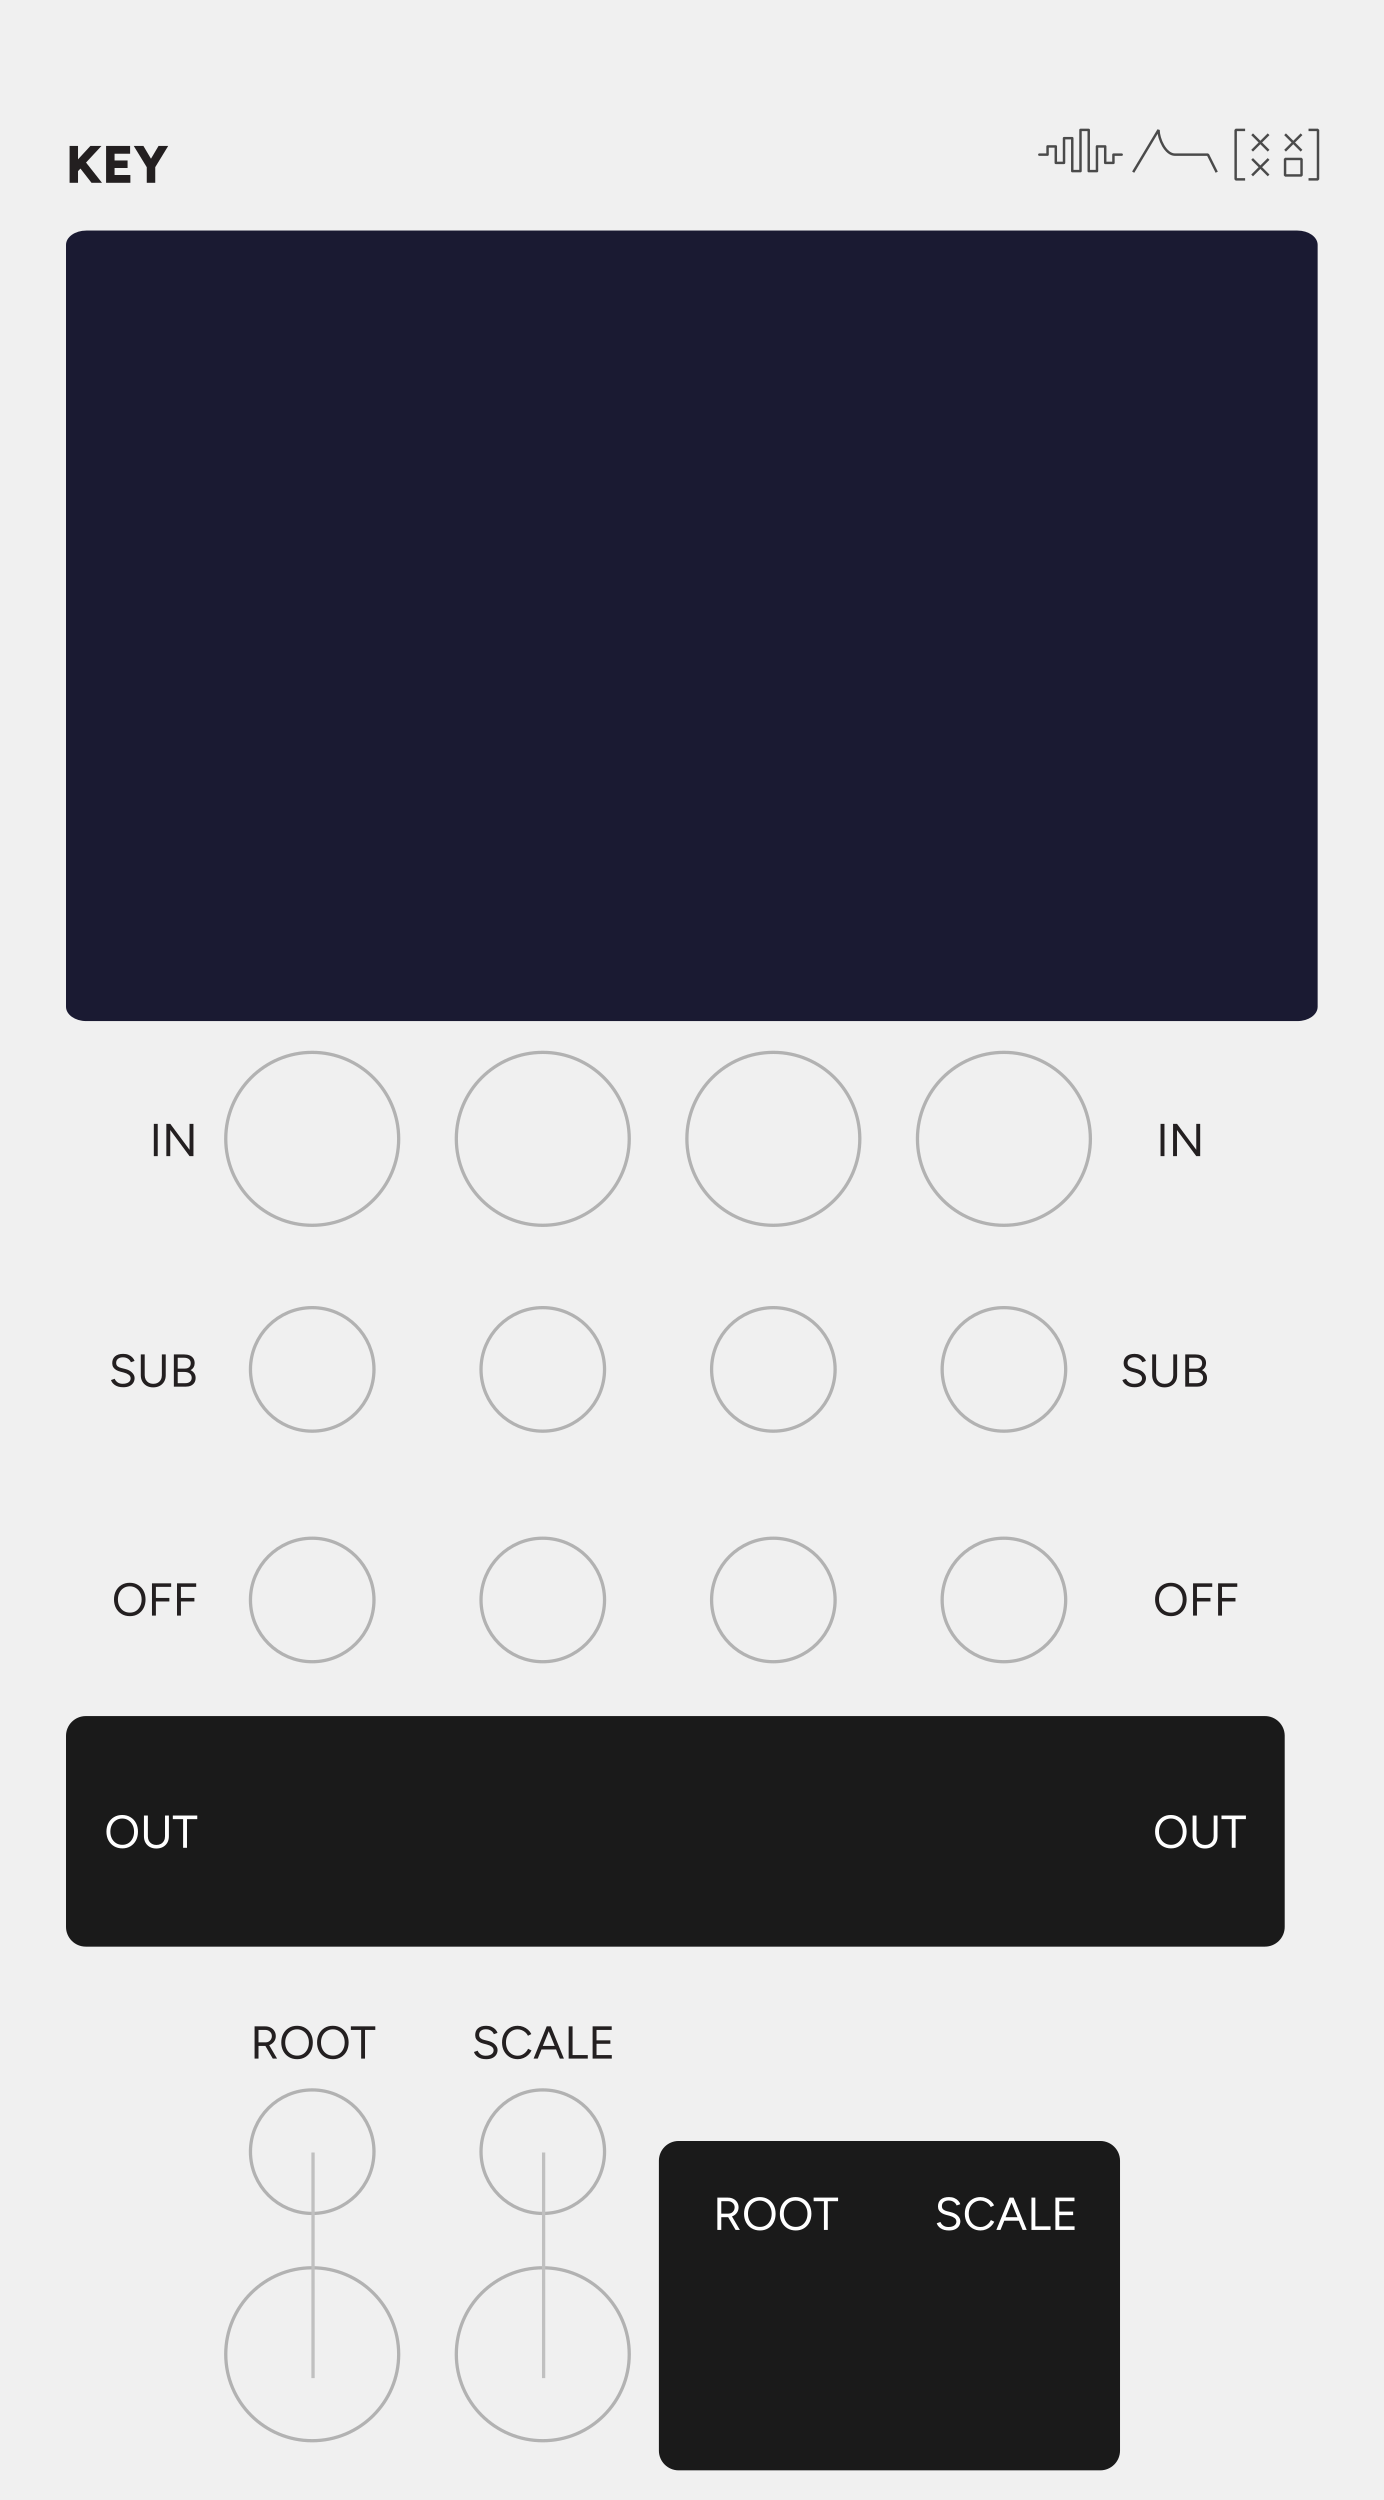
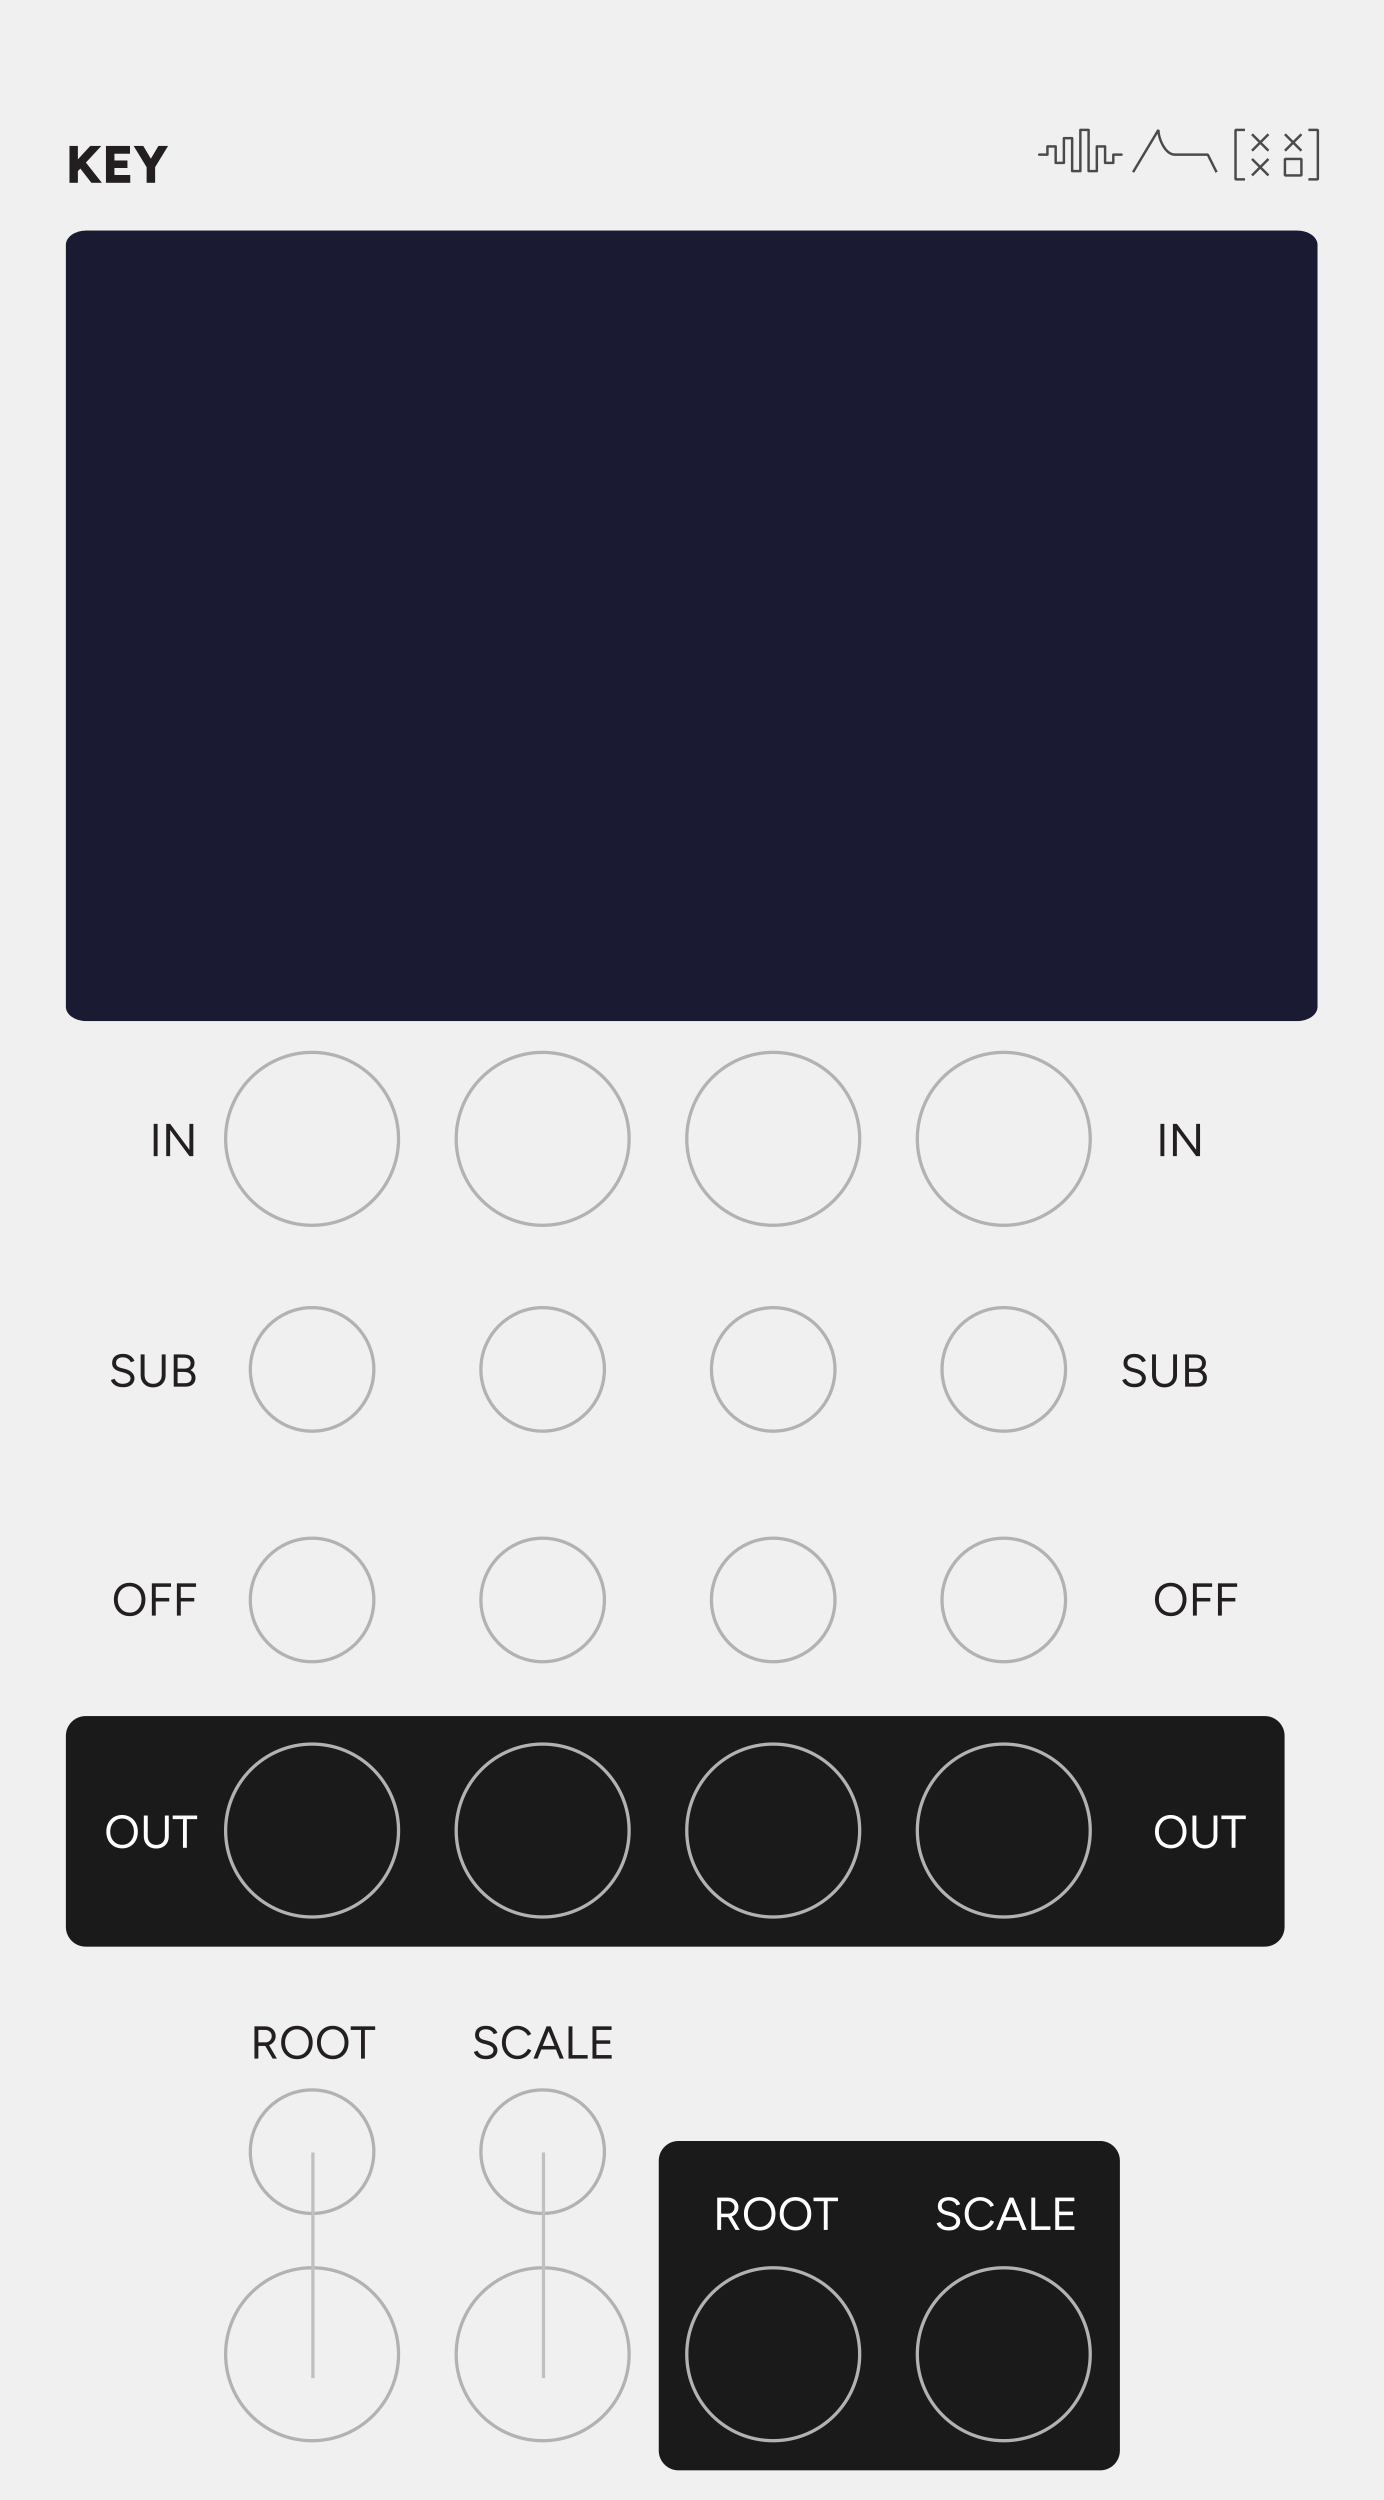
- <svg xmlns="http://www.w3.org/2000/svg" width="71.12mm" height="128.5mm" viewBox="0 0 840 1518" fill="none">
+ <svg xmlns="http://www.w3.org/2000/svg" width="840" height="1518" viewBox="0 0 840 1518" fill="none">
  <g clip-path="url(#clip0_162_4815)">
    <path d="M840 0H0V1517.72H840V0Z" fill="#F0F0F0" />
    <path d="M787.742 140H52.258C45.488 140 40 143.907 40 148.727V611.273C40 616.093 45.488 620 52.258 620H787.742C794.512 620 800 616.093 800 611.273V148.727C800 143.907 794.512 140 787.742 140Z" fill="#1A1A32" />
    <path d="M42.176 111V88.6H47.296V96.76L54.816 88.6H61.536L52.16 98.712L61.856 111H55.488L48.768 102.36L47.296 103.928V111H42.176ZM64.332 111V88.6H78.924V93.336H69.484V97.432H77.388V102.008H69.484V106.264H79.084V111H64.332ZM89.034 111V101.528L81.129 88.6H86.986L91.594 96.376L96.201 88.6H102.058L94.186 101.496V111H89.034Z" fill="#231F20" />
    <path d="M93.319 702V682.4H95.699V702H93.319ZM100.92 702V682.4H103.328L115.004 698.136V682.4H117.384V702H115.004L103.3 686.18V702H100.92Z" fill="#231F20" />
    <path d="M704.604 702V682.4H706.984V702H704.604ZM712.206 702V682.4H714.614L726.29 698.136V682.4H728.67V702H726.29L714.586 686.18V702H712.206Z" fill="#231F20" />
    <path d="M74.763 842.336C73.68 842.336 72.719 842.224 71.879 842C71.039 841.757 70.311 841.431 69.695 841.02C69.079 840.591 68.575 840.124 68.183 839.62C67.791 839.097 67.501 838.547 67.315 837.968L69.583 837.184C69.863 838.005 70.423 838.724 71.263 839.34C72.121 839.937 73.167 840.236 74.399 840.236C75.911 840.236 77.096 839.937 77.955 839.34C78.813 838.743 79.243 837.949 79.243 836.96C79.243 836.045 78.86 835.308 78.095 834.748C77.329 834.169 76.321 833.721 75.071 833.404L72.915 832.844C72.037 832.62 71.225 832.293 70.479 831.864C69.751 831.416 69.163 830.856 68.715 830.184C68.285 829.493 68.071 828.672 68.071 827.72C68.071 825.947 68.64 824.565 69.779 823.576C70.936 822.568 72.597 822.064 74.763 822.064C76.051 822.064 77.161 822.279 78.095 822.708C79.028 823.119 79.784 823.651 80.363 824.304C80.96 824.939 81.38 825.629 81.623 826.376L79.383 827.16C79.028 826.227 78.431 825.499 77.591 824.976C76.751 824.435 75.733 824.164 74.539 824.164C73.288 824.164 72.289 824.472 71.543 825.088C70.815 825.685 70.451 826.507 70.451 827.552C70.451 828.448 70.74 829.139 71.319 829.624C71.897 830.091 72.653 830.436 73.587 830.66L75.743 831.192C77.647 831.64 79.103 832.387 80.111 833.432C81.137 834.459 81.651 835.569 81.651 836.764C81.651 837.791 81.389 838.733 80.867 839.592C80.344 840.432 79.569 841.104 78.543 841.608C77.535 842.093 76.275 842.336 74.763 842.336ZM92.914 842.42C91.439 842.42 90.133 842.112 88.994 841.496C87.874 840.861 86.997 839.993 86.362 838.892C85.727 837.772 85.41 836.484 85.41 835.028V822.4H87.79V835.028C87.79 836.055 88.005 836.969 88.434 837.772C88.882 838.556 89.498 839.172 90.282 839.62C91.066 840.049 91.962 840.264 92.97 840.264C93.997 840.264 94.902 840.049 95.686 839.62C96.489 839.172 97.105 838.556 97.534 837.772C97.982 836.969 98.206 836.055 98.206 835.028V822.4H100.558V835.028C100.558 836.484 100.241 837.772 99.606 838.892C98.971 839.993 98.075 840.861 96.918 841.496C95.761 842.112 94.426 842.42 92.914 842.42ZM105.487 842V822.4H111.675C113.019 822.4 114.167 822.605 115.119 823.016C116.071 823.427 116.808 824.033 117.331 824.836C117.853 825.62 118.115 826.581 118.115 827.72C118.115 828.672 117.9 829.512 117.471 830.24C117.041 830.949 116.435 831.528 115.651 831.976C116.621 832.443 117.368 833.068 117.891 833.852C118.432 834.636 118.703 835.569 118.703 836.652C118.703 837.791 118.451 838.761 117.947 839.564C117.443 840.348 116.724 840.955 115.791 841.384C114.876 841.795 113.775 842 112.487 842H105.487ZM107.839 839.872H112.375C113.607 839.872 114.568 839.583 115.259 839.004C115.968 838.407 116.323 837.595 116.323 836.568C116.323 835.467 115.921 834.608 115.119 833.992C114.316 833.357 113.196 833.04 111.759 833.04H107.839V839.872ZM107.839 830.996H112.263C113.345 830.996 114.195 830.707 114.811 830.128C115.427 829.549 115.735 828.747 115.735 827.72C115.735 826.656 115.371 825.844 114.643 825.284C113.933 824.705 112.925 824.416 111.619 824.416H107.839V830.996Z" fill="#231F20" />
    <path d="M688.876 842.336C687.793 842.336 686.832 842.224 685.992 842C685.152 841.757 684.424 841.431 683.808 841.02C683.192 840.591 682.688 840.124 682.296 839.62C681.904 839.097 681.615 838.547 681.428 837.968L683.696 837.184C683.976 838.005 684.536 838.724 685.376 839.34C686.235 839.937 687.28 840.236 688.512 840.236C690.024 840.236 691.209 839.937 692.068 839.34C692.927 838.743 693.356 837.949 693.356 836.96C693.356 836.045 692.973 835.308 692.208 834.748C691.443 834.169 690.435 833.721 689.184 833.404L687.028 832.844C686.151 832.62 685.339 832.293 684.592 831.864C683.864 831.416 683.276 830.856 682.828 830.184C682.399 829.493 682.184 828.672 682.184 827.72C682.184 825.947 682.753 824.565 683.892 823.576C685.049 822.568 686.711 822.064 688.876 822.064C690.164 822.064 691.275 822.279 692.208 822.708C693.141 823.119 693.897 823.651 694.476 824.304C695.073 824.939 695.493 825.629 695.736 826.376L693.496 827.16C693.141 826.227 692.544 825.499 691.704 824.976C690.864 824.435 689.847 824.164 688.652 824.164C687.401 824.164 686.403 824.472 685.656 825.088C684.928 825.685 684.564 826.507 684.564 827.552C684.564 828.448 684.853 829.139 685.432 829.624C686.011 830.091 686.767 830.436 687.7 830.66L689.856 831.192C691.76 831.64 693.216 832.387 694.224 833.432C695.251 834.459 695.764 835.569 695.764 836.764C695.764 837.791 695.503 838.733 694.98 839.592C694.457 840.432 693.683 841.104 692.656 841.608C691.648 842.093 690.388 842.336 688.876 842.336ZM707.027 842.42C705.553 842.42 704.246 842.112 703.107 841.496C701.987 840.861 701.11 839.993 700.475 838.892C699.841 837.772 699.523 836.484 699.523 835.028V822.4H701.903V835.028C701.903 836.055 702.118 836.969 702.547 837.772C702.995 838.556 703.611 839.172 704.395 839.62C705.179 840.049 706.075 840.264 707.083 840.264C708.11 840.264 709.015 840.049 709.799 839.62C710.602 839.172 711.218 838.556 711.647 837.772C712.095 836.969 712.319 836.055 712.319 835.028V822.4H714.671V835.028C714.671 836.484 714.354 837.772 713.719 838.892C713.085 839.993 712.189 840.861 711.031 841.496C709.874 842.112 708.539 842.42 707.027 842.42ZM719.6 842V822.4H725.788C727.132 822.4 728.28 822.605 729.232 823.016C730.184 823.427 730.921 824.033 731.444 824.836C731.967 825.62 732.228 826.581 732.228 827.72C732.228 828.672 732.013 829.512 731.584 830.24C731.155 830.949 730.548 831.528 729.764 831.976C730.735 832.443 731.481 833.068 732.004 833.852C732.545 834.636 732.816 835.569 732.816 836.652C732.816 837.791 732.564 838.761 732.06 839.564C731.556 840.348 730.837 840.955 729.904 841.384C728.989 841.795 727.888 842 726.6 842H719.6ZM721.952 839.872H726.488C727.72 839.872 728.681 839.583 729.372 839.004C730.081 838.407 730.436 837.595 730.436 836.568C730.436 835.467 730.035 834.608 729.232 833.992C728.429 833.357 727.309 833.04 725.872 833.04H721.952V839.872ZM721.952 830.996H726.376C727.459 830.996 728.308 830.707 728.924 830.128C729.54 829.549 729.848 828.747 729.848 827.72C729.848 826.656 729.484 825.844 728.756 825.284C728.047 824.705 727.039 824.416 725.732 824.416H721.952V830.996Z" fill="#231F20" />
    <path d="M78.803 981.336C76.918 981.336 75.248 980.907 73.791 980.048C72.335 979.189 71.197 977.995 70.376 976.464C69.554 974.933 69.144 973.179 69.144 971.2C69.144 969.203 69.545 967.448 70.347 965.936C71.169 964.405 72.298 963.211 73.736 962.352C75.173 961.493 76.834 961.064 78.719 961.064C80.605 961.064 82.266 961.503 83.704 962.38C85.159 963.239 86.289 964.433 87.091 965.964C87.894 967.476 88.296 969.221 88.296 971.2C88.296 973.179 87.894 974.933 87.091 976.464C86.289 977.995 85.169 979.189 83.731 980.048C82.313 980.907 80.67 981.336 78.803 981.336ZM78.803 979.18C80.204 979.18 81.436 978.844 82.499 978.172C83.564 977.481 84.394 976.539 84.992 975.344C85.608 974.149 85.915 972.768 85.915 971.2C85.915 969.651 85.608 968.279 84.992 967.084C84.376 965.871 83.526 964.928 82.444 964.256C81.379 963.565 80.138 963.22 78.719 963.22C77.32 963.22 76.078 963.565 74.996 964.256C73.913 964.928 73.064 965.871 72.448 967.084C71.832 968.279 71.523 969.651 71.523 971.2C71.523 972.768 71.832 974.149 72.448 975.344C73.064 976.539 73.922 977.481 75.023 978.172C76.125 978.844 77.385 979.18 78.803 979.18ZM92.198 981V961.4H103.846V963.556H94.578V970.248H102.754V972.404H94.578V981H92.198ZM107.401 981V961.4H119.049V963.556H109.781V970.248H117.957V972.404H109.781V981H107.401Z" fill="#231F20" />
    <path d="M710.948 981.336C709.063 981.336 707.392 980.907 705.936 980.048C704.48 979.189 703.341 977.995 702.52 976.464C701.699 974.933 701.288 973.179 701.288 971.2C701.288 969.203 701.689 967.448 702.492 965.936C703.313 964.405 704.443 963.211 705.88 962.352C707.317 961.493 708.979 961.064 710.864 961.064C712.749 961.064 714.411 961.503 715.848 962.38C717.304 963.239 718.433 964.433 719.236 965.964C720.039 967.476 720.44 969.221 720.44 971.2C720.44 973.179 720.039 974.933 719.236 976.464C718.433 977.995 717.313 979.189 715.876 980.048C714.457 980.907 712.815 981.336 710.948 981.336ZM710.948 979.18C712.348 979.18 713.58 978.844 714.644 978.172C715.708 977.481 716.539 976.539 717.136 975.344C717.752 974.149 718.06 972.768 718.06 971.2C718.06 969.651 717.752 968.279 717.136 967.084C716.52 965.871 715.671 964.928 714.588 964.256C713.524 963.565 712.283 963.22 710.864 963.22C709.464 963.22 708.223 963.565 707.14 964.256C706.057 964.928 705.208 965.871 704.592 967.084C703.976 968.279 703.668 969.651 703.668 971.2C703.668 972.768 703.976 974.149 704.592 975.344C705.208 976.539 706.067 977.481 707.168 978.172C708.269 978.844 709.529 979.18 710.948 979.18ZM724.342 981V961.4H735.99V963.556H726.722V970.248H734.898V972.404H726.722V981H724.342ZM739.545 981V961.4H751.193V963.556H741.925V970.248H750.101V972.404H741.925V981H739.545Z" fill="#231F20" />
    <rect x="40" y="1042" width="740" height="140" rx="12" fill="#1A1A1A" />
    <path d="M74.21 1122.34C72.324 1122.34 70.654 1121.91 69.198 1121.05C67.742 1120.19 66.603 1118.99 65.782 1117.46C64.96 1115.93 64.55 1114.18 64.55 1112.2C64.55 1110.2 64.951 1108.45 65.754 1106.94C66.575 1105.41 67.704 1104.21 69.142 1103.35C70.579 1102.49 72.24 1102.06 74.126 1102.06C76.011 1102.06 77.672 1102.5 79.11 1103.38C80.566 1104.24 81.695 1105.43 82.498 1106.96C83.3 1108.48 83.702 1110.22 83.702 1112.2C83.702 1114.18 83.3 1115.93 82.498 1117.46C81.695 1118.99 80.575 1120.19 79.138 1121.05C77.719 1121.91 76.076 1122.34 74.21 1122.34ZM74.21 1120.18C75.61 1120.18 76.842 1119.84 77.906 1119.17C78.97 1118.48 79.8 1117.54 80.398 1116.34C81.014 1115.15 81.322 1113.77 81.322 1112.2C81.322 1110.65 81.014 1109.28 80.398 1108.08C79.782 1106.87 78.932 1105.93 77.85 1105.26C76.786 1104.57 75.544 1104.22 74.126 1104.22C72.726 1104.22 71.484 1104.57 70.402 1105.26C69.319 1105.93 68.47 1106.87 67.854 1108.08C67.238 1109.28 66.93 1110.65 66.93 1112.2C66.93 1113.77 67.238 1115.15 67.854 1116.34C68.47 1117.54 69.328 1118.48 70.43 1119.17C71.531 1119.84 72.791 1120.18 74.21 1120.18ZM94.828 1122.42C93.353 1122.42 92.047 1122.11 90.908 1121.5C89.788 1120.86 88.911 1119.99 88.276 1118.89C87.641 1117.77 87.324 1116.48 87.324 1115.03V1102.4H89.704V1115.03C89.704 1116.05 89.919 1116.97 90.348 1117.77C90.796 1118.56 91.412 1119.17 92.196 1119.62C92.98 1120.05 93.876 1120.26 94.884 1120.26C95.911 1120.26 96.816 1120.05 97.6 1119.62C98.403 1119.17 99.019 1118.56 99.448 1117.77C99.896 1116.97 100.12 1116.05 100.12 1115.03V1102.4H102.472V1115.03C102.472 1116.48 102.155 1117.77 101.52 1118.89C100.885 1119.99 99.989 1120.86 98.832 1121.5C97.675 1122.11 96.34 1122.42 94.828 1122.42ZM111.103 1122V1104.56H104.859V1102.4H119.699V1104.56H113.455V1122H111.103Z" fill="white" />
    <path d="M710.948 1122.34C709.063 1122.34 707.392 1121.91 705.936 1121.05C704.48 1120.19 703.341 1118.99 702.52 1117.46C701.699 1115.93 701.288 1114.18 701.288 1112.2C701.288 1110.2 701.689 1108.45 702.492 1106.94C703.313 1105.41 704.443 1104.21 705.88 1103.35C707.317 1102.49 708.979 1102.06 710.864 1102.06C712.749 1102.06 714.411 1102.5 715.848 1103.38C717.304 1104.24 718.433 1105.43 719.236 1106.96C720.039 1108.48 720.44 1110.22 720.44 1112.2C720.44 1114.18 720.039 1115.93 719.236 1117.46C718.433 1118.99 717.313 1120.19 715.876 1121.05C714.457 1121.91 712.815 1122.34 710.948 1122.34ZM710.948 1120.18C712.348 1120.18 713.58 1119.84 714.644 1119.17C715.708 1118.48 716.539 1117.54 717.136 1116.34C717.752 1115.15 718.06 1113.77 718.06 1112.2C718.06 1110.65 717.752 1109.28 717.136 1108.08C716.52 1106.87 715.671 1105.93 714.588 1105.26C713.524 1104.57 712.283 1104.22 710.864 1104.22C709.464 1104.22 708.223 1104.57 707.14 1105.26C706.057 1105.93 705.208 1106.87 704.592 1108.08C703.976 1109.28 703.668 1110.65 703.668 1112.2C703.668 1113.77 703.976 1115.15 704.592 1116.34C705.208 1117.54 706.067 1118.48 707.168 1119.17C708.269 1119.84 709.529 1120.18 710.948 1120.18ZM731.566 1122.42C730.092 1122.42 728.785 1122.11 727.646 1121.5C726.526 1120.86 725.649 1119.99 725.014 1118.89C724.38 1117.77 724.062 1116.48 724.062 1115.03V1102.4H726.442V1115.03C726.442 1116.05 726.657 1116.97 727.086 1117.77C727.534 1118.56 728.15 1119.17 728.934 1119.62C729.718 1120.05 730.614 1120.26 731.622 1120.26C732.649 1120.26 733.554 1120.05 734.338 1119.62C735.141 1119.17 735.757 1118.56 736.186 1117.77C736.634 1116.97 736.858 1116.05 736.858 1115.03V1102.4H739.21V1115.03C739.21 1116.48 738.893 1117.77 738.258 1118.89C737.624 1119.99 736.728 1120.86 735.57 1121.5C734.413 1122.11 733.078 1122.42 731.566 1122.42ZM747.841 1122V1104.56H741.597V1102.4H756.437V1104.56H750.193V1122H747.841Z" fill="white" />
    <path d="M189.5 744C218.495 744 242 720.495 242 691.5C242 662.505 218.495 639 189.5 639C160.505 639 137 662.505 137 691.5C137 720.495 160.505 744 189.5 744Z" stroke="#B2B2B2" stroke-width="2" />
    <path d="M329.5 744C358.495 744 382 720.495 382 691.5C382 662.505 358.495 639 329.5 639C300.505 639 277 662.505 277 691.5C277 720.495 300.505 744 329.5 744Z" stroke="#B2B2B2" stroke-width="2" />
    <path d="M469.5 744C498.495 744 522 720.495 522 691.5C522 662.505 498.495 639 469.5 639C440.505 639 417 662.505 417 691.5C417 720.495 440.505 744 469.5 744Z" stroke="#B2B2B2" stroke-width="2" />
    <path d="M609.5 744C638.495 744 662 720.495 662 691.5C662 662.505 638.495 639 609.5 639C580.505 639 557 662.505 557 691.5C557 720.495 580.505 744 609.5 744Z" stroke="#B2B2B2" stroke-width="2" />
    <path d="M189.5 869C210.211 869 227 852.211 227 831.5C227 810.789 210.211 794 189.5 794C168.789 794 152 810.789 152 831.5C152 852.211 168.789 869 189.5 869Z" stroke="#B2B2B2" stroke-width="2" />
    <path d="M329.5 869C350.211 869 367 852.211 367 831.5C367 810.789 350.211 794 329.5 794C308.789 794 292 810.789 292 831.5C292 852.211 308.789 869 329.5 869Z" stroke="#B2B2B2" stroke-width="2" />
    <path d="M469.5 869C490.211 869 507 852.211 507 831.5C507 810.789 490.211 794 469.5 794C448.789 794 432 810.789 432 831.5C432 852.211 448.789 869 469.5 869Z" stroke="#B2B2B2" stroke-width="2" />
    <path d="M609.5 869C630.211 869 647 852.211 647 831.5C647 810.789 630.211 794 609.5 794C588.789 794 572 810.789 572 831.5C572 852.211 588.789 869 609.5 869Z" stroke="#B2B2B2" stroke-width="2" />
    <path d="M189.5 1009C210.211 1009 227 992.211 227 971.5C227 950.789 210.211 934 189.5 934C168.789 934 152 950.789 152 971.5C152 992.211 168.789 1009 189.5 1009Z" stroke="#B2B2B2" stroke-width="2" />
    <path d="M329.5 1009C350.211 1009 367 992.211 367 971.5C367 950.789 350.211 934 329.5 934C308.789 934 292 950.789 292 971.5C292 992.211 308.789 1009 329.5 1009Z" stroke="#B2B2B2" stroke-width="2" />
    <path d="M469.5 1009C490.211 1009 507 992.211 507 971.5C507 950.789 490.211 934 469.5 934C448.789 934 432 950.789 432 971.5C432 992.211 448.789 1009 469.5 1009Z" stroke="#B2B2B2" stroke-width="2" />
    <path d="M609.5 1009C630.211 1009 647 992.211 647 971.5C647 950.789 630.211 934 609.5 934C588.789 934 572 950.789 572 971.5C572 992.211 588.789 1009 609.5 1009Z" stroke="#B2B2B2" stroke-width="2" />
+     <path d="M189.5 1164C218.495 1164 242 1140.49 242 1111.5C242 1082.51 218.495 1059 189.5 1059C160.505 1059 137 1082.51 137 1111.5C137 1140.49 160.505 1164 189.5 1164Z" stroke="#B2B2B2" stroke-width="2" />
+     <path d="M329.5 1164C358.495 1164 382 1140.49 382 1111.5C382 1082.51 358.495 1059 329.5 1059C300.505 1059 277 1082.51 277 1111.5C277 1140.49 300.505 1164 329.5 1164Z" stroke="#B2B2B2" stroke-width="2" />
+     <path d="M469.5 1164C498.495 1164 522 1140.49 522 1111.5C522 1082.51 498.495 1059 469.5 1059C440.505 1059 417 1082.51 417 1111.5C417 1140.49 440.505 1164 469.5 1164Z" stroke="#B2B2B2" stroke-width="2" />
+     <path d="M609.5 1164C638.495 1164 662 1140.49 662 1111.5C662 1082.51 638.495 1059 609.5 1059C580.505 1059 557 1082.51 557 1111.5C557 1140.49 580.505 1164 609.5 1164Z" stroke="#B2B2B2" stroke-width="2" />
    <rect x="400" y="1300" width="280" height="200" rx="12" fill="#1A1A1A" />
    <path d="M154.5 1250V1230.4H160.884C162.154 1230.4 163.274 1230.65 164.244 1231.16C165.234 1231.66 165.999 1232.36 166.54 1233.26C167.1 1234.15 167.38 1235.18 167.38 1236.34C167.38 1237.62 167.007 1238.75 166.26 1239.72C165.532 1240.68 164.571 1241.38 163.376 1241.82L168.164 1250H165.56L161.052 1242.27C160.922 1242.29 160.791 1242.3 160.66 1242.3C160.53 1242.3 160.399 1242.3 160.268 1242.3H156.88V1250H154.5ZM156.88 1240.12H161.22C161.93 1240.12 162.564 1239.96 163.124 1239.64C163.684 1239.3 164.132 1238.86 164.468 1238.3C164.823 1237.72 165 1237.06 165 1236.34C165 1235.22 164.608 1234.31 163.824 1233.62C163.059 1232.91 162.06 1232.56 160.828 1232.56H156.88V1240.12ZM180.372 1250.34C178.486 1250.34 176.816 1249.91 175.36 1249.05C173.904 1248.19 172.765 1246.99 171.944 1245.46C171.122 1243.93 170.712 1242.18 170.712 1240.2C170.712 1238.2 171.113 1236.45 171.916 1234.94C172.737 1233.41 173.866 1232.21 175.304 1231.35C176.741 1230.49 178.402 1230.06 180.288 1230.06C182.173 1230.06 183.834 1230.5 185.272 1231.38C186.728 1232.24 187.857 1233.43 188.66 1234.96C189.462 1236.48 189.864 1238.22 189.864 1240.2C189.864 1242.18 189.462 1243.93 188.66 1245.46C187.857 1246.99 186.737 1248.19 185.3 1249.05C183.881 1249.91 182.238 1250.34 180.372 1250.34ZM180.372 1248.18C181.772 1248.18 183.004 1247.84 184.068 1247.17C185.132 1246.48 185.962 1245.54 186.56 1244.34C187.176 1243.15 187.484 1241.77 187.484 1240.2C187.484 1238.65 187.176 1237.28 186.56 1236.08C185.944 1234.87 185.094 1233.93 184.012 1233.26C182.948 1232.57 181.706 1232.22 180.288 1232.22C178.888 1232.22 177.646 1232.57 176.564 1233.26C175.481 1233.93 174.632 1234.87 174.016 1236.08C173.4 1237.28 173.092 1238.65 173.092 1240.2C173.092 1241.77 173.4 1243.15 174.016 1244.34C174.632 1245.54 175.49 1246.48 176.592 1247.17C177.693 1247.84 178.953 1248.18 180.372 1248.18ZM202.11 1250.34C200.225 1250.34 198.554 1249.91 197.098 1249.05C195.642 1248.19 194.503 1246.99 193.682 1245.46C192.861 1243.93 192.45 1242.18 192.45 1240.2C192.45 1238.2 192.851 1236.45 193.654 1234.94C194.475 1233.41 195.605 1232.21 197.042 1231.35C198.479 1230.49 200.141 1230.06 202.026 1230.06C203.911 1230.06 205.573 1230.5 207.01 1231.38C208.466 1232.24 209.595 1233.43 210.398 1234.96C211.201 1236.48 211.602 1238.22 211.602 1240.2C211.602 1242.18 211.201 1243.93 210.398 1245.46C209.595 1246.99 208.475 1248.19 207.038 1249.05C205.619 1249.91 203.977 1250.34 202.11 1250.34ZM202.11 1248.18C203.51 1248.18 204.742 1247.84 205.806 1247.17C206.87 1246.48 207.701 1245.54 208.298 1244.34C208.914 1243.15 209.222 1241.77 209.222 1240.2C209.222 1238.65 208.914 1237.28 208.298 1236.08C207.682 1234.87 206.833 1233.93 205.75 1233.26C204.686 1232.57 203.445 1232.22 202.026 1232.22C200.626 1232.22 199.385 1232.57 198.302 1233.26C197.219 1233.93 196.37 1234.87 195.754 1236.08C195.138 1237.28 194.83 1238.65 194.83 1240.2C194.83 1241.77 195.138 1243.15 195.754 1244.34C196.37 1245.54 197.229 1246.48 198.33 1247.17C199.431 1247.84 200.691 1248.18 202.11 1248.18ZM219.206 1250V1232.56H212.962V1230.4H227.802V1232.56H221.558V1250H219.206Z" fill="#231F20" />
    <path d="M435.5 1354V1334.4H441.884C443.154 1334.4 444.274 1334.65 445.244 1335.16C446.234 1335.66 446.999 1336.36 447.54 1337.26C448.1 1338.15 448.38 1339.18 448.38 1340.34C448.38 1341.62 448.007 1342.75 447.26 1343.72C446.532 1344.68 445.571 1345.38 444.376 1345.82L449.164 1354H446.56L442.052 1346.27C441.922 1346.29 441.791 1346.3 441.66 1346.3C441.53 1346.3 441.399 1346.3 441.268 1346.3H437.88V1354H435.5ZM437.88 1344.12H442.22C442.93 1344.12 443.564 1343.96 444.124 1343.64C444.684 1343.3 445.132 1342.86 445.468 1342.3C445.823 1341.72 446 1341.06 446 1340.34C446 1339.22 445.608 1338.31 444.824 1337.62C444.059 1336.91 443.06 1336.56 441.828 1336.56H437.88V1344.12ZM461.372 1354.34C459.486 1354.34 457.816 1353.91 456.36 1353.05C454.904 1352.19 453.765 1350.99 452.944 1349.46C452.122 1347.93 451.712 1346.18 451.712 1344.2C451.712 1342.2 452.113 1340.45 452.916 1338.94C453.737 1337.41 454.866 1336.21 456.304 1335.35C457.741 1334.49 459.402 1334.06 461.288 1334.06C463.173 1334.06 464.834 1334.5 466.272 1335.38C467.728 1336.24 468.857 1337.43 469.66 1338.96C470.462 1340.48 470.864 1342.22 470.864 1344.2C470.864 1346.18 470.462 1347.93 469.66 1349.46C468.857 1350.99 467.737 1352.19 466.3 1353.05C464.881 1353.91 463.238 1354.34 461.372 1354.34ZM461.372 1352.18C462.772 1352.18 464.004 1351.84 465.068 1351.17C466.132 1350.48 466.962 1349.54 467.56 1348.34C468.176 1347.15 468.484 1345.77 468.484 1344.2C468.484 1342.65 468.176 1341.28 467.56 1340.08C466.944 1338.87 466.094 1337.93 465.012 1337.26C463.948 1336.57 462.706 1336.22 461.288 1336.22C459.888 1336.22 458.646 1336.57 457.564 1337.26C456.481 1337.93 455.632 1338.87 455.016 1340.08C454.4 1341.28 454.092 1342.65 454.092 1344.2C454.092 1345.77 454.4 1347.15 455.016 1348.34C455.632 1349.54 456.49 1350.48 457.592 1351.17C458.693 1351.84 459.953 1352.18 461.372 1352.18ZM483.11 1354.34C481.225 1354.34 479.554 1353.91 478.098 1353.05C476.642 1352.19 475.503 1350.99 474.682 1349.46C473.861 1347.93 473.45 1346.18 473.45 1344.2C473.45 1342.2 473.851 1340.45 474.654 1338.94C475.475 1337.41 476.605 1336.21 478.042 1335.35C479.479 1334.49 481.141 1334.06 483.026 1334.06C484.911 1334.06 486.573 1334.5 488.01 1335.38C489.466 1336.24 490.595 1337.43 491.398 1338.96C492.201 1340.48 492.602 1342.22 492.602 1344.2C492.602 1346.18 492.201 1347.93 491.398 1349.46C490.595 1350.99 489.475 1352.19 488.038 1353.05C486.619 1353.91 484.977 1354.34 483.11 1354.34ZM483.11 1352.18C484.51 1352.18 485.742 1351.84 486.806 1351.17C487.87 1350.48 488.701 1349.54 489.298 1348.34C489.914 1347.15 490.222 1345.77 490.222 1344.2C490.222 1342.65 489.914 1341.28 489.298 1340.08C488.682 1338.87 487.833 1337.93 486.75 1337.26C485.686 1336.57 484.445 1336.22 483.026 1336.22C481.626 1336.22 480.385 1336.57 479.302 1337.26C478.219 1337.93 477.37 1338.87 476.754 1340.08C476.138 1341.28 475.83 1342.65 475.83 1344.2C475.83 1345.77 476.138 1347.15 476.754 1348.34C477.37 1349.54 478.229 1350.48 479.33 1351.17C480.431 1351.84 481.691 1352.18 483.11 1352.18ZM500.206 1354V1336.56H493.962V1334.4H508.802V1336.56H502.558V1354H500.206Z" fill="white" />
    <path d="M295.153 1250.34C294.071 1250.34 293.109 1250.22 292.269 1250C291.429 1249.76 290.701 1249.43 290.085 1249.02C289.469 1248.59 288.965 1248.12 288.573 1247.62C288.181 1247.1 287.892 1246.55 287.705 1245.97L289.973 1245.18C290.253 1246.01 290.813 1246.72 291.653 1247.34C292.512 1247.94 293.557 1248.24 294.789 1248.24C296.301 1248.24 297.487 1247.94 298.345 1247.34C299.204 1246.74 299.633 1245.95 299.633 1244.96C299.633 1244.05 299.251 1243.31 298.485 1242.75C297.72 1242.17 296.712 1241.72 295.461 1241.4L293.305 1240.84C292.428 1240.62 291.616 1240.29 290.869 1239.86C290.141 1239.42 289.553 1238.86 289.105 1238.18C288.676 1237.49 288.461 1236.67 288.461 1235.72C288.461 1233.95 289.031 1232.57 290.169 1231.58C291.327 1230.57 292.988 1230.06 295.153 1230.06C296.441 1230.06 297.552 1230.28 298.485 1230.71C299.419 1231.12 300.175 1231.65 300.753 1232.3C301.351 1232.94 301.771 1233.63 302.013 1234.38L299.773 1235.16C299.419 1234.23 298.821 1233.5 297.981 1232.98C297.141 1232.43 296.124 1232.16 294.929 1232.16C293.679 1232.16 292.68 1232.47 291.933 1233.09C291.205 1233.69 290.841 1234.51 290.841 1235.55C290.841 1236.45 291.131 1237.14 291.709 1237.62C292.288 1238.09 293.044 1238.44 293.977 1238.66L296.133 1239.19C298.037 1239.64 299.493 1240.39 300.501 1241.43C301.528 1242.46 302.041 1243.57 302.041 1244.76C302.041 1245.79 301.78 1246.73 301.257 1247.59C300.735 1248.43 299.96 1249.1 298.933 1249.61C297.925 1250.09 296.665 1250.34 295.153 1250.34ZM314.341 1250.34C312.474 1250.34 310.822 1249.91 309.385 1249.05C307.947 1248.17 306.818 1246.98 305.997 1245.46C305.175 1243.93 304.765 1242.18 304.765 1240.2C304.765 1238.22 305.166 1236.48 305.969 1234.96C306.79 1233.43 307.91 1232.24 309.329 1231.38C310.766 1230.5 312.409 1230.06 314.257 1230.06C315.433 1230.06 316.562 1230.28 317.645 1230.71C318.727 1231.12 319.698 1231.71 320.557 1232.47C321.415 1233.22 322.078 1234.09 322.545 1235.08L320.501 1236.11C320.127 1235.33 319.614 1234.65 318.961 1234.07C318.307 1233.49 317.579 1233.04 316.777 1232.72C315.974 1232.39 315.134 1232.22 314.257 1232.22C312.894 1232.22 311.671 1232.57 310.589 1233.26C309.506 1233.93 308.657 1234.86 308.041 1236.06C307.443 1237.25 307.145 1238.63 307.145 1240.2C307.145 1241.77 307.453 1243.16 308.069 1244.37C308.685 1245.59 309.534 1246.54 310.617 1247.23C311.718 1247.9 312.959 1248.24 314.341 1248.24C315.237 1248.24 316.086 1248.06 316.889 1247.7C317.691 1247.33 318.41 1246.83 319.045 1246.19C319.698 1245.56 320.211 1244.83 320.585 1244.01L322.657 1245.04C322.171 1246.07 321.499 1246.99 320.641 1247.79C319.801 1248.59 318.83 1249.22 317.729 1249.66C316.646 1250.11 315.517 1250.34 314.341 1250.34ZM323.908 1250L331.888 1230.4H334.352L342.332 1250H339.84L337.572 1244.43H328.696L326.428 1250H323.908ZM329.508 1242.3H336.732L333.12 1233.37L329.508 1242.3ZM345.209 1250V1230.4H347.589V1247.84H356.829V1250H345.209ZM359.756 1250V1230.4H371.348V1232.56H362.136V1238.88H370.536V1241.01H362.136V1247.84H371.404V1250H359.756Z" fill="#231F20" />
    <path d="M576.153 1354.34C575.071 1354.34 574.109 1354.22 573.269 1354C572.429 1353.76 571.701 1353.43 571.085 1353.02C570.469 1352.59 569.965 1352.12 569.573 1351.62C569.181 1351.1 568.892 1350.55 568.705 1349.97L570.973 1349.18C571.253 1350.01 571.813 1350.72 572.653 1351.34C573.512 1351.94 574.557 1352.24 575.789 1352.24C577.301 1352.24 578.487 1351.94 579.345 1351.34C580.204 1350.74 580.633 1349.95 580.633 1348.96C580.633 1348.05 580.251 1347.31 579.485 1346.75C578.72 1346.17 577.712 1345.72 576.461 1345.4L574.305 1344.84C573.428 1344.62 572.616 1344.29 571.869 1343.86C571.141 1343.42 570.553 1342.86 570.105 1342.18C569.676 1341.49 569.461 1340.67 569.461 1339.72C569.461 1337.95 570.031 1336.57 571.169 1335.58C572.327 1334.57 573.988 1334.06 576.153 1334.06C577.441 1334.06 578.552 1334.28 579.485 1334.71C580.419 1335.12 581.175 1335.65 581.753 1336.3C582.351 1336.94 582.771 1337.63 583.013 1338.38L580.773 1339.16C580.419 1338.23 579.821 1337.5 578.981 1336.98C578.141 1336.43 577.124 1336.16 575.929 1336.16C574.679 1336.16 573.68 1336.47 572.933 1337.09C572.205 1337.69 571.841 1338.51 571.841 1339.55C571.841 1340.45 572.131 1341.14 572.709 1341.62C573.288 1342.09 574.044 1342.44 574.977 1342.66L577.133 1343.19C579.037 1343.64 580.493 1344.39 581.501 1345.43C582.528 1346.46 583.041 1347.57 583.041 1348.76C583.041 1349.79 582.78 1350.73 582.257 1351.59C581.735 1352.43 580.96 1353.1 579.933 1353.61C578.925 1354.09 577.665 1354.34 576.153 1354.34ZM595.341 1354.34C593.474 1354.34 591.822 1353.91 590.385 1353.05C588.947 1352.17 587.818 1350.98 586.997 1349.46C586.175 1347.93 585.765 1346.18 585.765 1344.2C585.765 1342.22 586.166 1340.48 586.969 1338.96C587.79 1337.43 588.91 1336.24 590.329 1335.38C591.766 1334.5 593.409 1334.06 595.257 1334.06C596.433 1334.06 597.562 1334.28 598.645 1334.71C599.727 1335.12 600.698 1335.71 601.557 1336.47C602.415 1337.22 603.078 1338.09 603.545 1339.08L601.501 1340.11C601.127 1339.33 600.614 1338.65 599.961 1338.07C599.307 1337.49 598.579 1337.04 597.777 1336.72C596.974 1336.39 596.134 1336.22 595.257 1336.22C593.894 1336.22 592.671 1336.57 591.589 1337.26C590.506 1337.93 589.657 1338.86 589.041 1340.06C588.443 1341.25 588.145 1342.63 588.145 1344.2C588.145 1345.77 588.453 1347.16 589.069 1348.37C589.685 1349.59 590.534 1350.54 591.617 1351.23C592.718 1351.9 593.959 1352.24 595.341 1352.24C596.237 1352.24 597.086 1352.06 597.889 1351.7C598.691 1351.33 599.41 1350.83 600.045 1350.19C600.698 1349.56 601.211 1348.83 601.585 1348.01L603.657 1349.04C603.171 1350.07 602.499 1350.99 601.641 1351.79C600.801 1352.59 599.83 1353.22 598.729 1353.66C597.646 1354.11 596.517 1354.34 595.341 1354.34ZM604.908 1354L612.888 1334.4H615.352L623.332 1354H620.84L618.572 1348.43H609.696L607.428 1354H604.908ZM610.508 1346.3H617.732L614.12 1337.37L610.508 1346.3ZM626.209 1354V1334.4H628.589V1351.84H637.829V1354H626.209ZM640.756 1354V1334.4H652.348V1336.56H643.136V1342.88H651.536V1345.01H643.136V1351.84H652.404V1354H640.756Z" fill="white" />
+     <path d="M469.5 1482C498.495 1482 522 1458.49 522 1429.5C522 1400.51 498.495 1377 469.5 1377C440.505 1377 417 1400.51 417 1429.5C417 1458.49 440.505 1482 469.5 1482Z" stroke="#B2B2B2" stroke-width="2" />
+     <path d="M609.5 1482C638.495 1482 662 1458.49 662 1429.5C662 1400.51 638.495 1377 609.5 1377C580.505 1377 557 1400.51 557 1429.5C557 1458.49 580.505 1482 609.5 1482Z" stroke="#B2B2B2" stroke-width="2" />
    <path d="M189.5 1344C210.211 1344 227 1327.21 227 1306.5C227 1285.79 210.211 1269 189.5 1269C168.789 1269 152 1285.79 152 1306.5C152 1327.21 168.789 1344 189.5 1344Z" stroke="#B2B2B2" stroke-width="2" />
    <path d="M189.5 1482C218.495 1482 242 1458.49 242 1429.5C242 1400.51 218.495 1377 189.5 1377C160.505 1377 137 1400.51 137 1429.5C137 1458.49 160.505 1482 189.5 1482Z" stroke="#B2B2B2" stroke-width="2" />
    <path d="M190 1444L190 1307" stroke="#C0C0C0" stroke-width="2" />
    <path d="M329.5 1344C350.211 1344 367 1327.21 367 1306.5C367 1285.79 350.211 1269 329.5 1269C308.789 1269 292 1285.79 292 1306.5C292 1327.21 308.789 1344 329.5 1344Z" stroke="#B2B2B2" stroke-width="2" />
    <path d="M329.5 1482C358.495 1482 382 1458.49 382 1429.5C382 1400.51 358.495 1377 329.5 1377C300.505 1377 277 1400.51 277 1429.5C277 1458.49 300.505 1482 329.5 1482Z" stroke="#B2B2B2" stroke-width="2" />
    <path d="M330 1444L330 1307" stroke="#C0C0C0" stroke-width="2" />
    <path d="M631 93.897H636V88.896H641V98.897H646V83.895H651V103.898H656V78.894H661V103.898H666V88.896H671V98.897H676V93.897H681" stroke="#4A4A4A" stroke-width="1.5" stroke-linecap="round" stroke-linejoin="round" />
    <path d="M688.375 103.898L703.375 78.894C703.375 84.353 707.583 93.897 713.375 93.897H733.375L738.375 103.898" stroke="#4A4A4A" stroke-width="1.5" stroke-linecap="square" stroke-linejoin="bevel" />
    <path d="M755.208 78.894H750.208V108.899H755.208" stroke="#4A4A4A" stroke-width="1.5" stroke-linecap="square" stroke-linejoin="bevel" />
    <path d="M795.208 78.894H800.208V108.899H795.208" stroke="#4A4A4A" stroke-width="1.5" stroke-linecap="square" stroke-linejoin="bevel" />
    <path d="M760.208 81.519L770.208 91.521" stroke="#4A4A4A" stroke-width="1.5" stroke-linejoin="bevel" />
    <path d="M770.208 81.519L760.208 91.521" stroke="#4A4A4A" stroke-width="1.5" stroke-linejoin="bevel" />
    <path d="M760.208 96.522L770.208 106.524" stroke="#4A4A4A" stroke-width="1.5" stroke-linejoin="bevel" />
    <path d="M760.208 106.524L770.208 96.522" stroke="#4A4A4A" stroke-width="1.5" stroke-linejoin="bevel" />
    <path d="M780.208 81.519L790.208 91.521" stroke="#4A4A4A" stroke-width="1.5" stroke-linejoin="bevel" />
    <path d="M790.208 81.519L780.208 91.521" stroke="#4A4A4A" stroke-width="1.5" stroke-linejoin="bevel" />
    <path d="M790.208 96.522H780.208V106.524H790.208V96.522Z" stroke="#4A4A4A" stroke-width="1.5" stroke-linejoin="bevel" />
  </g>
  <defs>
    <clipPath id="clip0_162_4815">
      <rect width="840" height="1517.72" fill="white" />
    </clipPath>
  </defs>
-   <g id="Reticules" style="display:none">
-     <path d="M189.5 1164C218.495 1164 242 1140.49 242 1111.5C242 1082.51 218.495 1059 189.5 1059C160.505 1059 137 1082.51 137 1111.5C137 1140.49 160.505 1164 189.5 1164Z" stroke="#B2B2B2" stroke-width="2" />
-     <path d="M329.5 1164C358.495 1164 382 1140.49 382 1111.5C382 1082.51 358.495 1059 329.5 1059C300.505 1059 277 1082.51 277 1111.5C277 1140.49 300.505 1164 329.5 1164Z" stroke="#B2B2B2" stroke-width="2" />
-     <path d="M469.5 1164C498.495 1164 522 1140.49 522 1111.5C522 1082.51 498.495 1059 469.5 1059C440.505 1059 417 1082.51 417 1111.5C417 1140.49 440.505 1164 469.5 1164Z" stroke="#B2B2B2" stroke-width="2" />
-     <path d="M609.5 1164C638.495 1164 662 1140.49 662 1111.5C662 1082.51 638.495 1059 609.5 1059C580.505 1059 557 1082.51 557 1111.5C557 1140.49 580.505 1164 609.5 1164Z" stroke="#B2B2B2" stroke-width="2" />
-     <path d="M469.5 1482C498.495 1482 522 1458.49 522 1429.5C522 1400.51 498.495 1377 469.5 1377C440.505 1377 417 1400.51 417 1429.5C417 1458.49 440.505 1482 469.5 1482Z" stroke="#B2B2B2" stroke-width="2" />
-     <path d="M609.5 1482C638.495 1482 662 1458.49 662 1429.5C662 1400.51 638.495 1377 609.5 1377C580.505 1377 557 1400.51 557 1429.5C557 1458.49 580.505 1482 609.5 1482Z" stroke="#B2B2B2" stroke-width="2" />
-   </g>
</svg>
